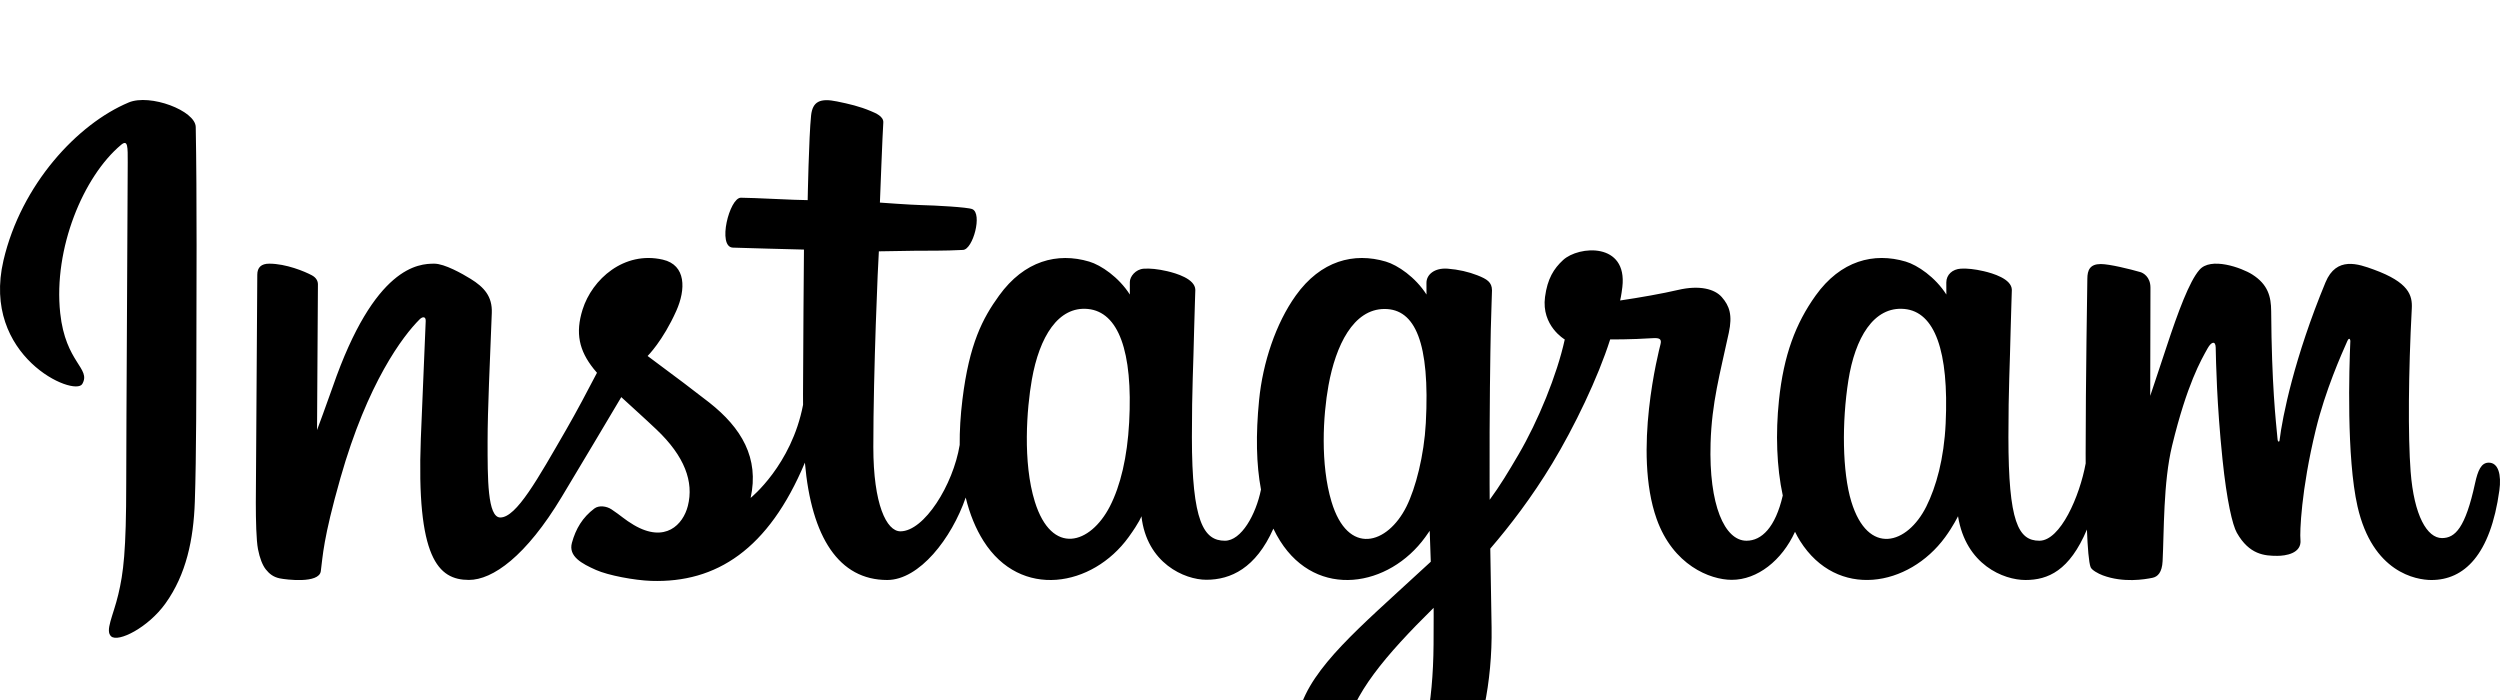
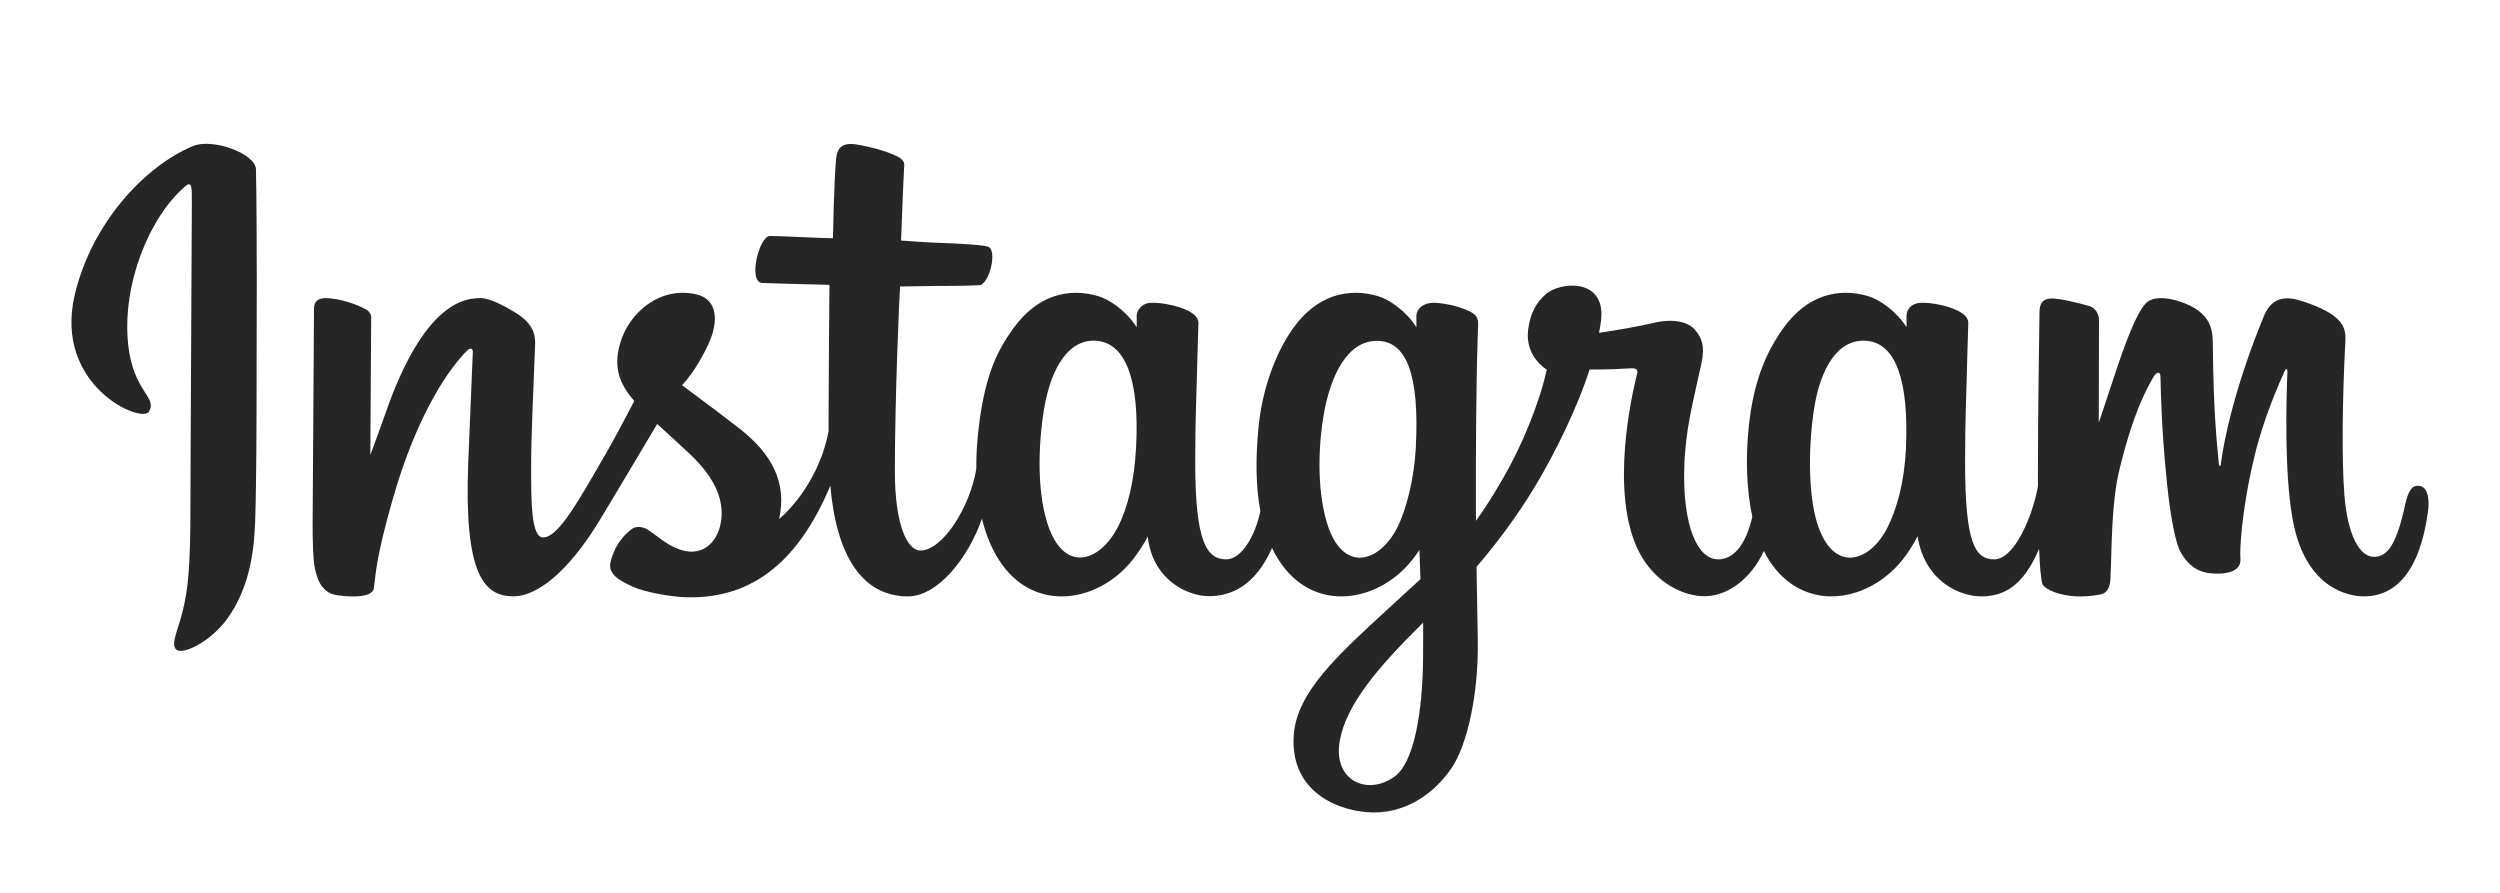
- <svg xmlns="http://www.w3.org/2000/svg" id="svg835" width="100" height="28" viewBox="0 0 1000 200" version="1.1">
-   <defs id="defs839" />
-   <path id="path833" d="M 51.467,0.995 C 30.999,9.562 8.499,33.766 1.392,64.147 c -9,38.494 28.452,54.772 31.524,49.435 3.616,-6.271 -6.711,-8.392 -8.837,-28.365 -2.747,-25.796 9.245,-54.621 24.339,-67.268 2.806,-2.35 2.672,0.921 2.672,6.97 0,10.818 -0.598,107.928 -0.598,128.195 0,27.424 -1.133,36.084 -3.167,44.641 -2.061,8.672 -5.375,14.531 -2.864,16.788 2.805,2.525 14.784,-3.481 21.718,-13.159 8.315,-11.607 11.226,-25.547 11.749,-40.686 0.631,-18.249 0.604,-47.206 0.631,-63.723 C 78.585,81.828 78.815,37.47 78.294,10.803 78.166,4.262 60.026,-2.6 51.466,0.987 M 778.265,129.336 c -0.66,14.257 -3.816,25.401 -7.733,33.261 -7.583,15.217 -23.317,19.942 -29.997,-1.933 -3.641,-11.924 -3.811,-31.839 -1.193,-48.479 2.664,-16.951 10.104,-29.753 22.423,-28.599 12.151,1.141 17.838,16.798 16.5,45.749 z m -204.842,88.454 c -0.165,23.689 -3.893,44.459 -11.888,50.492 -11.339,8.554 -26.581,2.137 -23.425,-15.149 2.792,-15.297 15.999,-30.918 35.345,-50.005 0,0 0.04,4.353 -0.032,14.662 z m -3.097,-88.592 c -0.693,12.985 -4.06,26.03 -7.733,33.401 -7.581,15.217 -23.43,19.974 -29.997,-1.933 -4.491,-14.968 -3.415,-34.34 -1.193,-46.546 2.883,-15.837 9.872,-30.529 22.423,-30.529 12.203,0 18.22,13.388 16.5,45.609 z m -118.665,-0.199 c -0.744,13.753 -3.427,25.249 -7.732,33.599 -7.79,15.112 -23.201,19.905 -29.997,-1.933 -4.9,-15.747 -3.232,-37.218 -1.193,-48.817 3.025,-17.212 10.599,-29.415 22.423,-28.259 12.146,1.187 18.05,16.796 16.5,45.41 z m 543.816,16.064 c -2.969,0 -4.324,3.06 -5.445,8.212 -3.888,17.912 -7.975,21.957 -13.245,21.957 -5.888,0 -11.178,-8.869 -12.538,-26.624 -1.069,-13.961 -0.897,-39.664 0.47,-65.231 0.279,-5.253 -1.17,-10.451 -15.26,-15.569 -6.063,-2.202 -14.876,-5.443 -19.264,5.149 -12.398,29.925 -17.249,53.683 -18.39,63.334 -0.059,0.499 -0.672,0.602 -0.779,-0.566 -0.727,-7.73 -2.353,-21.777 -2.555,-51.29 -0.039,-5.758 -1.259,-10.66 -7.615,-14.672 -4.124,-2.604 -16.647,-7.209 -21.156,-1.73 -3.907,4.481 -8.431,16.539 -13.132,30.832 -3.821,11.617 -6.482,19.476 -6.482,19.476 0,0 0.051,-31.346 0.096,-43.236 0.02,-4.486 -3.057,-5.98 -3.984,-6.251 -4.176,-1.212 -12.403,-3.237 -15.896,-3.237 -4.309,0 -5.364,2.409 -5.364,5.918 0,0.459 -0.68,41.27 -0.68,69.806 0,1.24 0,2.592 0.013,4.029 -2.383,13.116 -10.112,30.92 -18.518,30.92 -8.416,0 -12.386,-7.443 -12.386,-41.463 0,-19.846 0.596,-28.476 0.889,-42.83 0.17,-8.268 0.498,-14.617 0.48,-16.058 -0.062,-4.418 -7.702,-6.645 -11.257,-7.468 -3.572,-0.83 -6.675,-1.151 -9.099,-1.013 -3.43,0.194 -5.857,2.444 -5.857,5.539 0,1.66 0.019,4.816 0.019,4.816 -4.418,-6.943 -11.525,-11.775 -16.253,-13.176 -12.735,-3.782 -26.024,-0.431 -36.047,13.595 -7.967,11.144 -12.768,23.766 -14.659,41.901 -1.382,13.258 -0.931,26.702 1.525,38.072 -2.967,12.829 -8.476,18.086 -14.509,18.086 -8.758,0 -15.107,-14.294 -14.369,-39.016 0.486,-16.26 3.74,-27.671 7.297,-44.18 1.517,-7.037 0.284,-10.722 -2.806,-14.253 -2.834,-3.238 -8.874,-4.893 -17.555,-2.858 -6.184,1.451 -15.026,3.011 -23.115,4.21 0,0 0.488,-1.947 0.889,-5.381 2.104,-18.007 -17.463,-16.546 -23.706,-10.794 -3.727,3.434 -6.263,7.483 -7.226,14.765 -1.527,11.555 7.897,17.005 7.897,17.005 -3.092,14.154 -10.671,32.643 -18.496,46.011 -4.191,7.162 -7.397,12.469 -11.536,18.111 -0.015,-2.101 -0.026,-4.201 -0.034,-6.292 -0.095,-29.757 0.301,-53.176 0.476,-61.618 0.17,-8.268 0.502,-14.448 0.483,-15.889 -0.047,-3.232 -1.934,-4.452 -5.859,-5.997 -3.471,-1.367 -7.574,-2.313 -11.831,-2.643 -5.373,-0.419 -8.609,2.431 -8.525,5.8 0.016,0.636 0.016,4.543 0.016,4.543 -4.418,-6.943 -11.525,-11.775 -16.253,-13.176 -12.735,-3.78 -26.024,-0.429 -36.047,13.595 -7.965,11.144 -13.181,26.783 -14.659,41.763 -1.377,13.962 -1.123,25.827 0.754,35.821 -2.025,10.008 -7.847,20.474 -14.43,20.474 -8.416,0 -13.204,-7.444 -13.204,-41.463 0,-19.846 0.596,-28.476 0.889,-42.828 0.17,-8.268 0.498,-14.618 0.48,-16.057 -0.062,-4.418 -7.702,-6.645 -11.257,-7.47 -3.72,-0.86 -6.931,-1.177 -9.397,-0.995 -3.254,0.242 -5.541,3.156 -5.541,5.329 v 5.007 c -4.418,-6.943 -11.525,-11.775 -16.253,-13.176 -12.735,-3.78 -25.949,-0.375 -36.047,13.595 -6.585,9.109 -11.915,19.208 -14.659,41.564 -0.793,6.46 -1.143,12.51 -1.097,18.165 -2.626,16.058 -14.223,34.566 -23.709,34.566 -5.551,0 -10.838,-10.767 -10.838,-33.714 0,-30.566 1.892,-74.086 2.212,-78.281 0,0 11.986,-0.204 14.307,-0.231 5.979,-0.066 11.393,0.076 19.356,-0.332 3.994,-0.204 7.842,-14.538 3.72,-16.312 -1.868,-0.803 -15.073,-1.506 -20.307,-1.618 -4.402,-0.1 -16.655,-1.007 -16.655,-1.007 0,0 1.099,-28.887 1.355,-31.938 0.217,-2.543 -3.073,-3.853 -4.96,-4.647 -4.588,-1.941 -8.694,-2.87 -13.56,-3.873 -6.723,-1.387 -9.773,-0.03 -10.368,5.644 -0.897,8.611 -1.362,33.833 -1.362,33.833 -4.933,0 -21.785,-0.964 -26.72,-0.964 -4.585,0 -9.534,19.718 -3.195,19.961 7.293,0.283 20.003,0.527 28.429,0.781 0,0 -0.375,44.237 -0.375,57.894 0,1.453 0.013,2.852 0.015,4.21 -4.637,24.17 -20.971,37.227 -20.971,37.227 3.508,-15.99 -3.658,-27.998 -16.564,-38.162 -4.755,-3.746 -14.142,-10.837 -24.645,-18.608 0,0 6.083,-5.995 11.478,-18.057 3.822,-8.544 3.987,-18.321 -5.395,-20.477 -15.502,-3.565 -28.284,7.82 -32.096,19.974 -2.954,9.416 -1.378,16.402 4.408,23.66 0.422,0.53 0.88,1.072 1.353,1.618 -3.499,6.745 -8.307,15.826 -12.378,22.868 -11.301,19.552 -19.838,35.017 -26.289,35.017 -5.157,0 -5.088,-15.701 -5.088,-30.401 0,-12.673 0.936,-31.726 1.683,-51.453 0.247,-6.524 -3.015,-10.24 -8.483,-13.607 -3.323,-2.045 -10.414,-6.066 -14.521,-6.066 -6.147,0 -23.882,0.836 -40.64,49.31 -2.112,6.11 -6.261,17.242 -6.261,17.242 l 0.357,-58.292 c 0,-1.367 -0.728,-2.688 -2.395,-3.592 -2.824,-1.533 -10.366,-4.669 -17.072,-4.669 -3.195,0 -4.79,1.486 -4.79,4.449 l -0.585,91.198 c 0,6.929 0.181,15.013 0.866,18.549 0.683,3.54 1.788,6.42 3.158,8.133 1.368,1.71 2.949,3.015 5.558,3.553 2.428,0.5 15.72,2.207 16.411,-2.873 0.828,-6.088 0.859,-12.672 7.839,-37.23 10.866,-38.233 25.034,-56.888 31.694,-63.513 1.165,-1.158 2.494,-1.227 2.43,0.668 -0.284,8.382 -1.284,29.328 -1.957,47.122 -1.804,47.62 6.859,56.447 19.239,56.447 9.471,0 22.822,-9.411 37.134,-33.232 8.923,-14.845 17.586,-29.402 23.81,-39.893 4.338,4.015 9.205,8.337 14.07,12.954 11.304,10.729 15.016,20.924 12.553,30.595 -1.883,7.394 -8.976,15.013 -21.6,7.607 -3.679,-2.161 -5.25,-3.83 -8.949,-6.266 -1.988,-1.309 -5.023,-1.7 -6.842,-0.329 -4.726,3.564 -7.43,8.096 -8.973,13.708 -1.501,5.46 3.967,8.347 9.636,10.872 4.881,2.173 15.372,4.142 22.063,4.366 26.069,0.872 46.952,-12.587 61.49,-47.304 2.602,29.982 13.677,46.949 32.92,46.949 12.864,0 25.763,-16.628 31.403,-32.987 1.619,6.668 4.016,12.467 7.111,17.37 14.827,23.492 43.591,18.436 58.039,-1.513 4.467,-6.164 5.147,-8.379 5.147,-8.379 2.107,18.836 17.276,25.418 25.961,25.418 9.727,0 19.771,-4.598 26.809,-20.446 0.825,1.72 1.725,3.362 2.708,4.919 14.827,23.492 43.591,18.436 58.039,-1.513 0.682,-0.936 1.272,-1.785 1.789,-2.546 l 0.424,12.373 c 0,0 -8.243,7.561 -13.302,12.2 -22.268,20.43 -39.201,35.931 -40.447,53.981 -1.599,23.016 17.067,31.57 31.189,32.691 14.997,1.19 27.84,-7.094 35.734,-18.688 6.943,-10.205 11.488,-32.169 11.154,-53.861 -0.133,-8.687 -0.352,-19.732 -0.523,-31.571 7.827,-9.089 16.645,-20.577 24.765,-34.024 8.848,-14.654 18.331,-34.333 23.187,-49.649 0,0 8.239,0.071 17.032,-0.505 2.813,-0.183 3.621,0.39 3.1,2.452 -0.628,2.491 -11.109,42.918 -1.544,69.848 6.548,18.436 21.307,24.367 30.058,24.367 10.244,0 20.043,-7.736 25.295,-19.223 0.633,1.281 1.294,2.52 2.016,3.664 14.827,23.492 43.49,18.405 58.039,-1.513 3.284,-4.494 5.147,-8.379 5.147,-8.379 3.122,19.494 18.283,25.517 26.966,25.517 9.045,0 17.63,-3.708 24.595,-20.188 0.291,7.256 0.749,13.189 1.473,15.06 0.441,1.144 3.011,2.58 4.881,3.274 8.274,3.068 16.714,1.617 19.836,0.986 2.163,-0.438 3.849,-2.173 4.08,-6.654 0.606,-11.765 0.234,-31.533 3.801,-46.223 5.987,-24.655 11.572,-34.219 14.221,-38.954 1.483,-2.653 3.156,-3.09 3.217,-0.283 0.125,5.681 0.407,22.363 2.727,44.776 1.703,16.484 3.979,26.227 5.728,29.311 4.991,8.818 11.154,9.236 16.174,9.236 3.193,0 9.87,-0.882 9.273,-6.494 -0.291,-2.735 0.219,-19.639 6.122,-43.929 3.854,-15.862 10.281,-30.194 12.599,-35.434 0.855,-1.932 1.252,-0.409 1.239,-0.112 -0.488,10.924 -1.584,46.654 2.866,66.196 6.033,26.473 23.484,29.435 29.565,29.435 12.982,0 23.6,-9.875 27.177,-35.86 0.862,-6.253 -0.414,-11.082 -4.237,-11.082" style="fill:#000000;stroke-width:1.263" />
+ <svg xmlns="http://www.w3.org/2000/svg" width="840" height="300" version="1.1">
+   <path style="fill:#262626" d="m 64.76,49.108 c -16.21,6.785 -34.031,25.955 -39.659,50.017 -7.128,30.487 22.534,43.38 24.967,39.152 2.864,-4.967 -5.315,-6.647 -6.999,-22.465 -2.176,-20.431 7.322,-43.26 19.276,-53.276 2.222,-1.861 2.116,0.729 2.116,5.52 0,8.568 -0.473,85.48 -0.473,101.531 0,21.72 -0.897,28.578 -2.508,35.356 -1.633,6.868 -4.257,11.509 -2.268,13.296 2.222,2 11.709,-2.757 17.201,-10.422 6.586,-9.193 8.891,-20.233 9.305,-32.223 0.5,-14.453 0.479,-37.387 0.5,-50.469 0.02,-11.998 0.202,-47.13 -0.21,-68.25 -0.101,-5.18 -14.468,-10.615 -21.248,-7.774 M 640.387,150.755 c -0.523,11.292 -3.022,20.117 -6.124,26.343 -6.005,12.052 -18.467,15.794 -23.758,-1.531 -2.883,-9.444 -3.018,-25.216 -0.945,-38.395 2.11,-13.425 8.002,-23.565 17.759,-22.65 9.623,0.904 14.128,13.304 13.068,36.233 z m -162.235,70.056 c -0.131,18.762 -3.083,35.212 -9.415,39.99 -8.981,6.775 -21.052,1.693 -18.552,-11.998 2.212,-12.115 12.671,-24.487 27.993,-39.604 0,0 0.032,3.447 -0.025,11.613 z m -2.453,-70.165 c -0.549,10.284 -3.215,20.616 -6.124,26.454 -6.004,12.052 -18.556,15.82 -23.758,-1.531 -3.557,-11.855 -2.705,-27.198 -0.945,-36.865 2.284,-12.543 7.819,-24.179 17.759,-24.179 9.665,0 14.431,10.603 13.068,36.122 z m -93.983,-0.157 c -0.589,10.892 -2.714,19.997 -6.124,26.611 -6.17,11.969 -18.375,15.765 -23.758,-1.531 -3.881,-12.472 -2.559,-29.477 -0.945,-38.663 2.396,-13.632 8.394,-23.297 17.759,-22.381 9.62,0.94 14.296,13.303 13.068,35.965 z m 430.704,12.723 c -2.352,0 -3.425,2.424 -4.312,6.504 -3.079,14.187 -6.316,17.39 -10.49,17.39 -4.663,0 -8.853,-7.025 -9.93,-21.087 -0.847,-11.057 -0.711,-31.414 0.372,-51.663 0.221,-4.16 -0.926,-8.277 -12.086,-12.331 -4.802,-1.744 -11.782,-4.311 -15.257,4.078 -9.819,23.701 -13.661,42.517 -14.565,50.161 -0.047,0.396 -0.532,0.476 -0.617,-0.448 -0.576,-6.122 -1.864,-17.247 -2.024,-40.622 -0.031,-4.561 -0.997,-8.442 -6.031,-11.62 -3.266,-2.062 -13.184,-5.709 -16.756,-1.37 -3.094,3.549 -6.677,13.099 -10.401,24.419 -3.026,9.201 -5.134,15.425 -5.134,15.425 0,0 0.04,-24.826 0.076,-34.243 0.016,-3.553 -2.421,-4.736 -3.155,-4.951 -3.307,-0.96 -9.823,-2.563 -12.59,-2.563 -3.413,0 -4.248,1.908 -4.248,4.687 0,0.364 -0.539,32.686 -0.539,55.287 0,0.982 0,2.053 0.01,3.191 -1.888,10.388 -8.009,24.489 -14.666,24.489 -6.665,0 -9.81,-5.895 -9.81,-32.839 0,-15.718 0.472,-22.553 0.704,-33.921 0.135,-6.548 0.395,-11.576 0.38,-12.718 -0.049,-3.499 -6.1,-5.263 -8.916,-5.915 -2.829,-0.657 -5.287,-0.912 -7.207,-0.803 -2.717,0.153 -4.639,1.936 -4.639,4.387 0,1.314 0.015,3.814 0.015,3.814 -3.499,-5.499 -9.127,-9.326 -12.872,-10.435 -10.086,-2.995 -20.611,-0.341 -28.549,10.767 -6.309,8.826 -10.113,18.823 -11.61,33.186 -1.094,10.5 -0.737,21.148 1.208,30.153 -2.35,10.161 -6.713,14.324 -11.491,14.324 -6.936,0 -11.964,-11.321 -11.38,-30.901 0.385,-12.878 2.962,-21.916 5.779,-34.991 1.201,-5.574 0.225,-8.492 -2.222,-11.289 -2.245,-2.565 -7.028,-3.875 -13.904,-2.264 -4.898,1.149 -11.9,2.385 -18.307,3.334 0,0 0.387,-1.542 0.704,-4.262 1.666,-14.261 -13.831,-13.104 -18.775,-8.549 -2.951,2.719 -4.96,5.927 -5.723,11.694 -1.209,9.152 6.255,13.468 6.255,13.468 -2.449,11.21 -8.452,25.854 -14.649,36.441 -3.319,5.672 -5.859,9.876 -9.137,14.344 -0.012,-1.664 -0.021,-3.327 -0.027,-4.983 -0.075,-23.568 0.239,-42.116 0.377,-48.801 0.135,-6.548 0.397,-11.443 0.383,-12.584 -0.037,-2.559 -1.532,-3.526 -4.64,-4.75 -2.749,-1.082 -5.999,-1.832 -9.37,-2.093 -4.255,-0.332 -6.819,1.925 -6.752,4.594 0.013,0.504 0.013,3.598 0.013,3.598 -3.499,-5.499 -9.128,-9.326 -12.872,-10.435 -10.086,-2.994 -20.611,-0.34 -28.549,10.767 -6.308,8.826 -10.439,21.212 -11.61,33.076 -1.09,11.058 -0.889,20.455 0.597,28.371 -1.604,7.927 -6.215,16.216 -11.428,16.216 -6.665,0 -10.458,-5.895 -10.458,-32.839 0,-15.718 0.472,-22.553 0.704,-33.92 0.135,-6.548 0.395,-11.578 0.38,-12.717 -0.049,-3.499 -6.1,-5.263 -8.916,-5.916 -2.946,-0.681 -5.49,-0.932 -7.443,-0.788 -2.577,0.192 -4.388,2.5 -4.388,4.221 l 0,3.966 c -3.499,-5.499 -9.127,-9.326 -12.872,-10.435 -10.086,-2.994 -20.552,-0.297 -28.549,10.767 -5.215,7.215 -9.437,15.213 -11.61,32.919 -0.628,5.117 -0.905,9.908 -0.869,14.387 -2.08,12.718 -11.264,27.376 -18.778,27.376 -4.396,0 -8.584,-8.527 -8.584,-26.701 0,-24.209 1.498,-58.677 1.752,-61.999 0,0 9.493,-0.161 11.331,-0.183 4.735,-0.052 9.024,0.06 15.33,-0.263 3.163,-0.161 6.211,-11.514 2.946,-12.919 -1.48,-0.636 -11.938,-1.193 -16.084,-1.281 -3.486,-0.079 -13.191,-0.797 -13.191,-0.797 0,0 0.871,-22.878 1.073,-25.295 0.172,-2.014 -2.434,-3.051 -3.929,-3.681 -3.634,-1.537 -6.885,-2.273 -10.739,-3.067 -5.324,-1.098 -7.74,-0.024 -8.212,4.47 -0.711,6.82 -1.079,26.796 -1.079,26.796 -3.907,0 -17.254,-0.764 -21.163,-0.764 -3.631,0 -7.551,15.617 -2.53,15.809 5.776,0.224 15.842,0.417 22.516,0.619 0,0 -0.297,35.036 -0.297,45.852 0,1.151 0.01,2.259 0.012,3.334 -3.673,19.143 -16.609,29.484 -16.609,29.484 2.778,-12.664 -2.897,-22.174 -13.119,-30.225 -3.766,-2.967 -11.201,-8.583 -19.519,-14.737 0,0 4.818,-4.748 9.09,-14.301 3.027,-6.767 3.158,-14.511 -4.272,-16.218 -12.278,-2.823 -22.401,6.193 -25.421,15.82 -2.34,7.457 -1.092,12.991 3.491,18.739 0.335,0.42 0.697,0.849 1.072,1.281 -2.772,5.342 -6.579,12.534 -9.803,18.111 -8.95,15.485 -15.712,27.733 -20.821,27.733 -4.085,0 -4.03,-12.435 -4.03,-24.078 0,-10.037 0.741,-25.127 1.333,-40.751 0.196,-5.167 -2.388,-8.111 -6.719,-10.777 -2.631,-1.62 -8.248,-4.804 -11.501,-4.804 -4.869,0 -18.915,0.662 -32.187,39.054 -1.673,4.839 -4.958,13.656 -4.958,13.656 l 0.283,-46.167 c 0,-1.082 -0.577,-2.129 -1.897,-2.845 -2.236,-1.214 -8.21,-3.698 -13.521,-3.698 -2.531,0 -3.794,1.177 -3.794,3.523 l -0.463,72.229 c 0,5.488 0.143,11.89 0.686,14.691 0.541,2.804 1.416,5.085 2.501,6.441 1.083,1.354 2.336,2.388 4.402,2.814 1.923,0.396 12.45,1.748 12.998,-2.276 0.656,-4.822 0.681,-10.037 6.209,-29.486 8.606,-30.281 19.827,-45.055 25.102,-50.302 0.922,-0.917 1.975,-0.972 1.925,0.529 -0.225,6.639 -1.017,23.228 -1.55,37.321 -1.429,37.715 5.432,44.706 15.237,44.706 7.501,0 18.075,-7.453 29.41,-26.32 7.067,-11.758 13.928,-23.286 18.858,-31.595 3.435,3.18 7.291,6.603 11.143,10.26 8.953,8.497 11.892,16.572 9.942,24.231 -1.492,5.856 -7.109,11.89 -17.107,6.025 -2.914,-1.711 -4.158,-3.033 -7.088,-4.963 -1.574,-1.036 -3.978,-1.346 -5.419,-0.261 -3.743,2.822 -5.884,6.412 -7.107,10.857 -1.189,4.325 3.142,6.611 7.632,8.61 3.866,1.721 12.175,3.28 17.474,3.458 20.647,0.691 37.186,-9.969 48.7,-37.465 2.061,23.746 10.833,37.184 26.072,37.184 10.189,0 20.404,-13.17 24.871,-26.126 1.282,5.281 3.181,9.874 5.632,13.757 11.743,18.606 34.524,14.601 45.967,-1.198 3.538,-4.882 4.077,-6.636 4.077,-6.636 1.669,14.918 13.683,20.131 20.561,20.131 7.704,0 15.658,-3.642 21.233,-16.193 0.653,1.362 1.366,2.663 2.145,3.896 11.743,18.606 34.524,14.601 45.967,-1.198 0.54,-0.741 1.008,-1.413 1.417,-2.017 l 0.336,9.799 c 0,0 -6.528,5.989 -10.535,9.662 -17.637,16.181 -31.047,28.457 -32.034,42.753 -1.266,18.229 13.517,25.003 24.702,25.891 11.878,0.943 22.049,-5.619 28.301,-14.801 5.499,-8.082 9.098,-25.478 8.834,-42.658 -0.105,-6.88 -0.279,-15.628 -0.415,-25.005 6.199,-7.199 13.183,-16.297 19.614,-26.947 7.008,-11.606 14.518,-27.192 18.364,-39.322 0,0 6.526,0.056 13.489,-0.4 2.228,-0.145 2.868,0.309 2.456,1.942 -0.497,1.973 -8.798,33.991 -1.222,55.32 5.186,14.601 16.875,19.299 23.806,19.299 8.113,0 15.874,-6.127 20.033,-15.225 0.501,1.014 1.025,1.996 1.597,2.902 11.743,18.606 34.444,14.577 45.967,-1.198 2.601,-3.559 4.077,-6.636 4.077,-6.636 2.473,15.44 14.48,20.209 21.357,20.209 7.164,0 13.963,-2.937 19.479,-15.989 0.231,5.747 0.593,10.446 1.166,11.927 0.349,0.906 2.385,2.043 3.866,2.593 6.553,2.43 13.238,1.281 15.71,0.781 1.713,-0.347 3.049,-1.721 3.231,-5.27 0.48,-9.318 0.185,-24.974 3.01,-36.609 4.742,-19.527 9.165,-27.101 11.263,-30.851 1.174,-2.101 2.499,-2.448 2.547,-0.224 0.099,4.499 0.323,17.711 2.16,35.463 1.349,13.055 3.151,20.772 4.536,23.214 3.953,6.984 8.834,7.315 12.81,7.315 2.529,0 7.817,-0.699 7.344,-5.143 -0.231,-2.166 0.173,-15.554 4.848,-34.792 3.053,-12.563 8.142,-23.914 9.978,-28.064 0.677,-1.53 0.992,-0.324 0.981,-0.089 -0.387,8.652 -1.254,36.95 2.27,52.427 4.778,20.967 18.599,23.313 23.416,23.313 10.282,0 18.691,-7.821 21.524,-28.401 0.682,-4.953 -0.328,-8.777 -3.355,-8.777" />
</svg>
